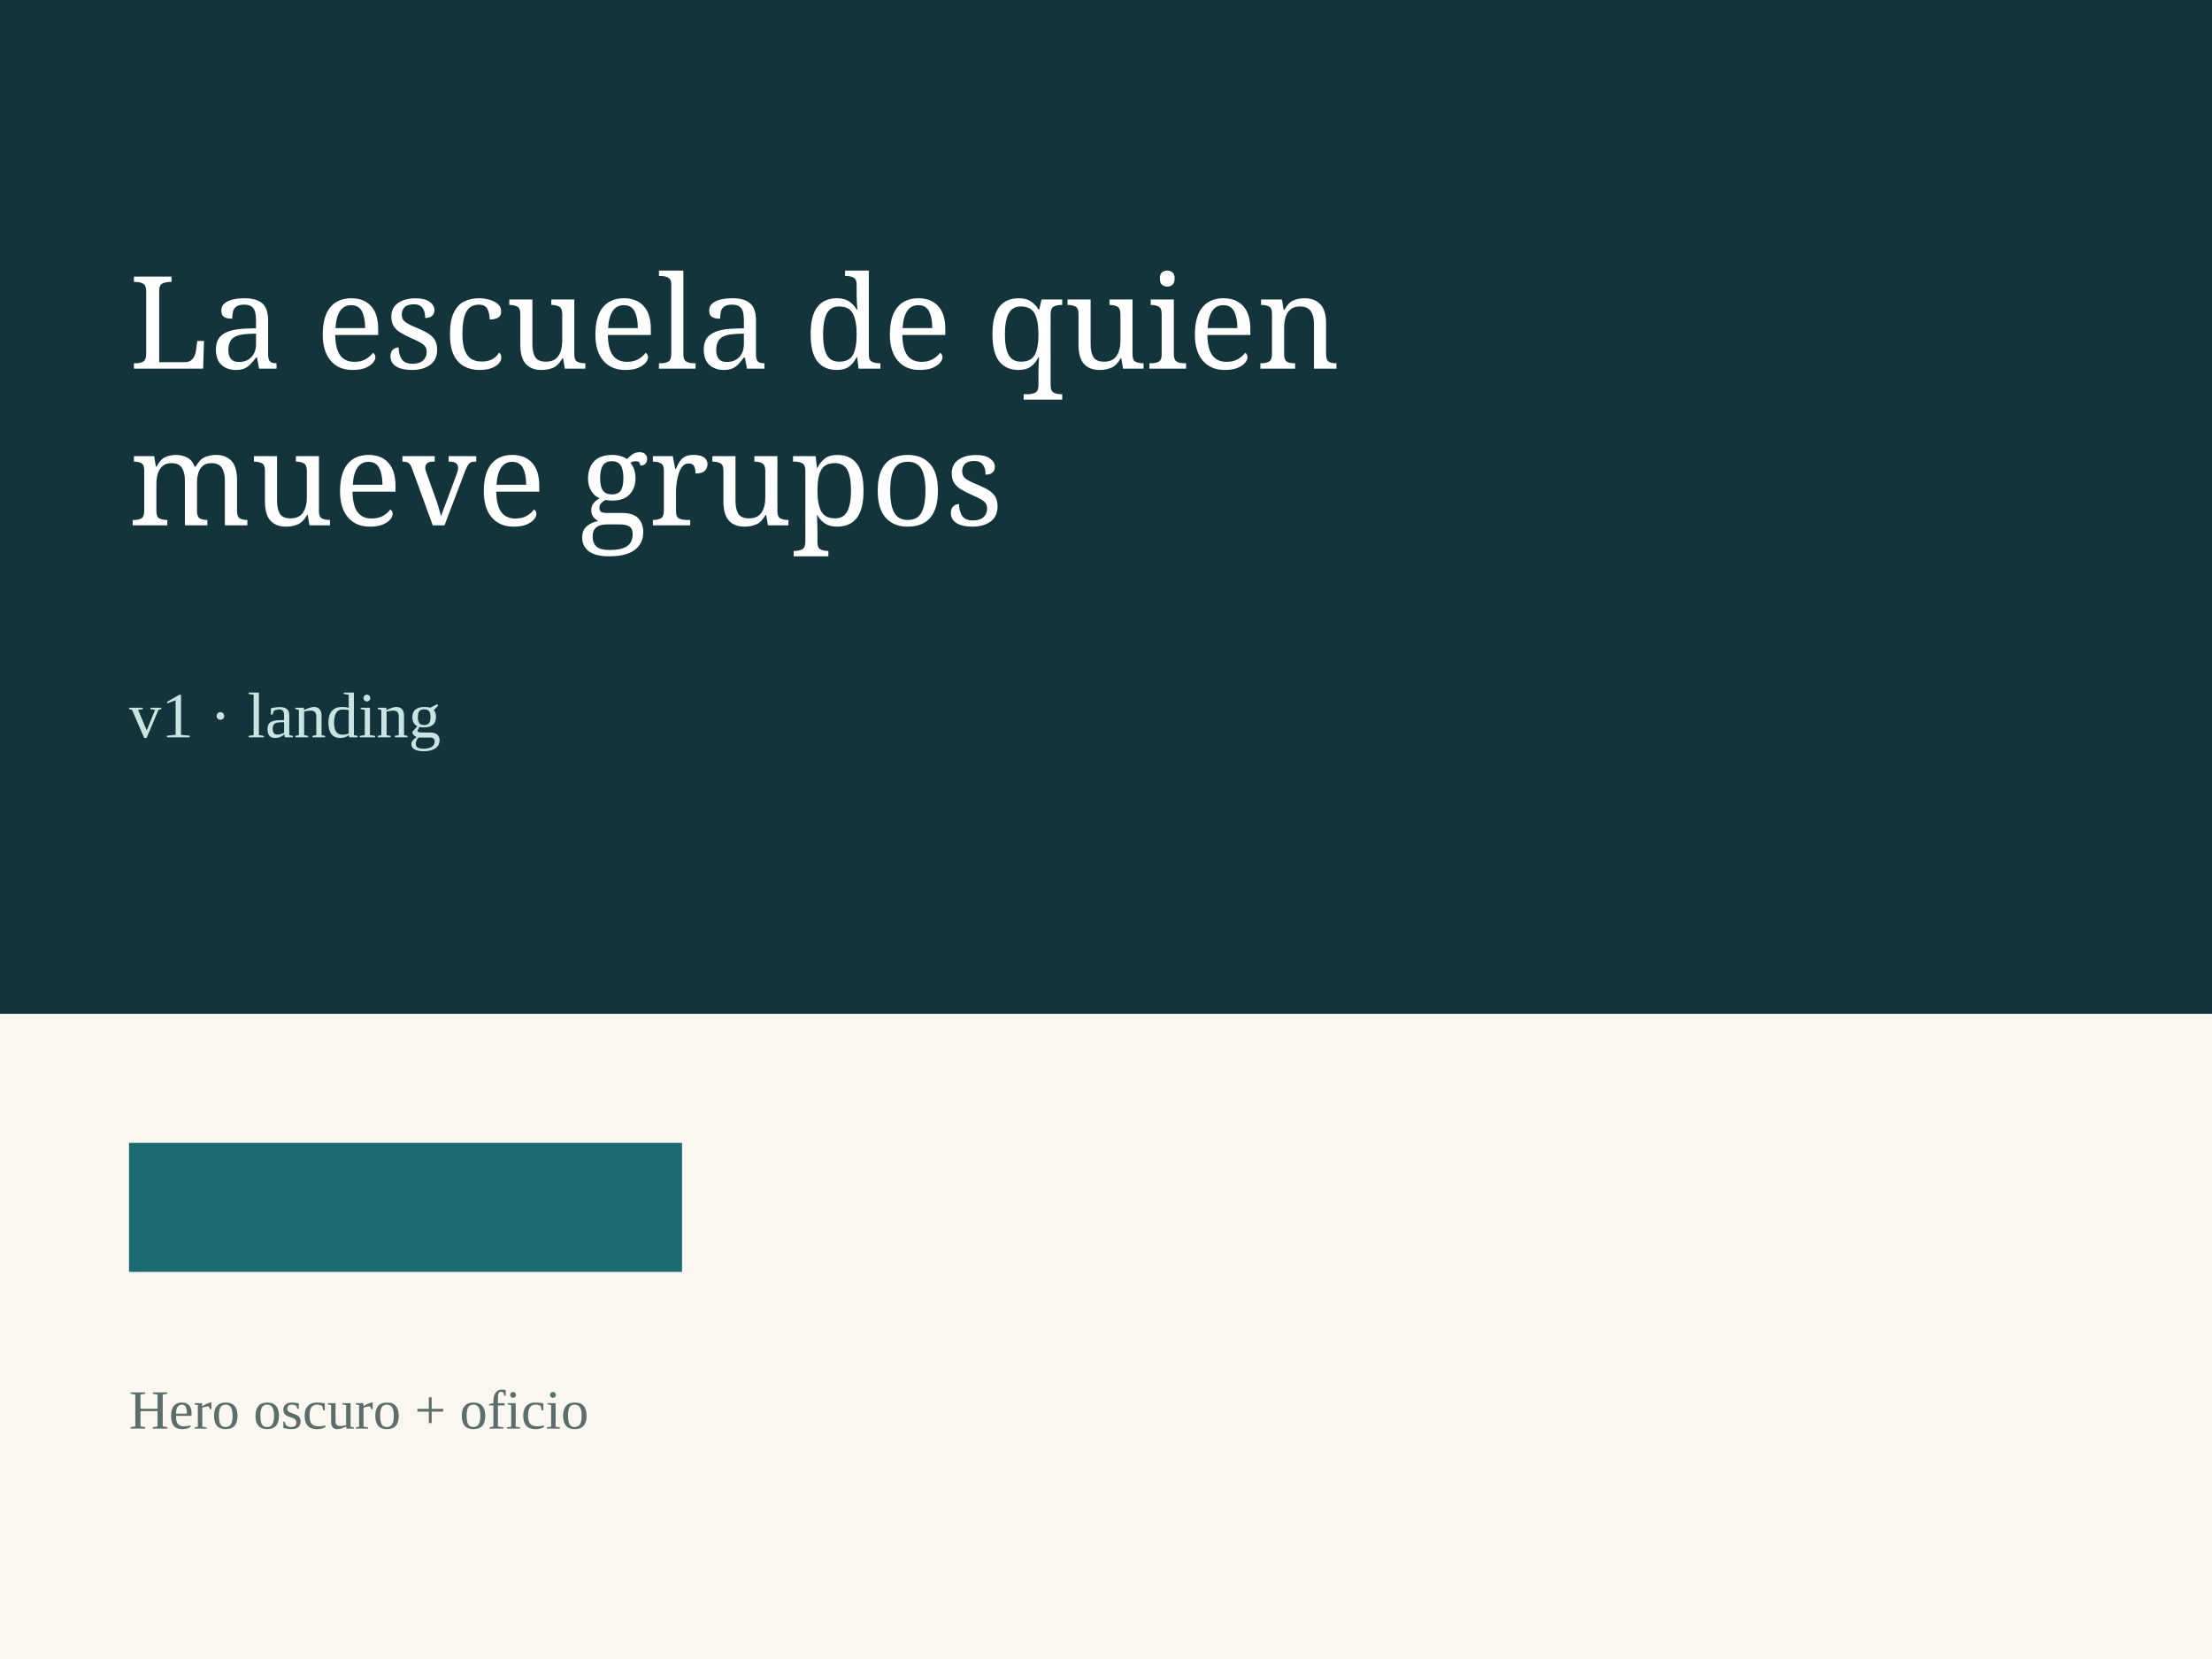
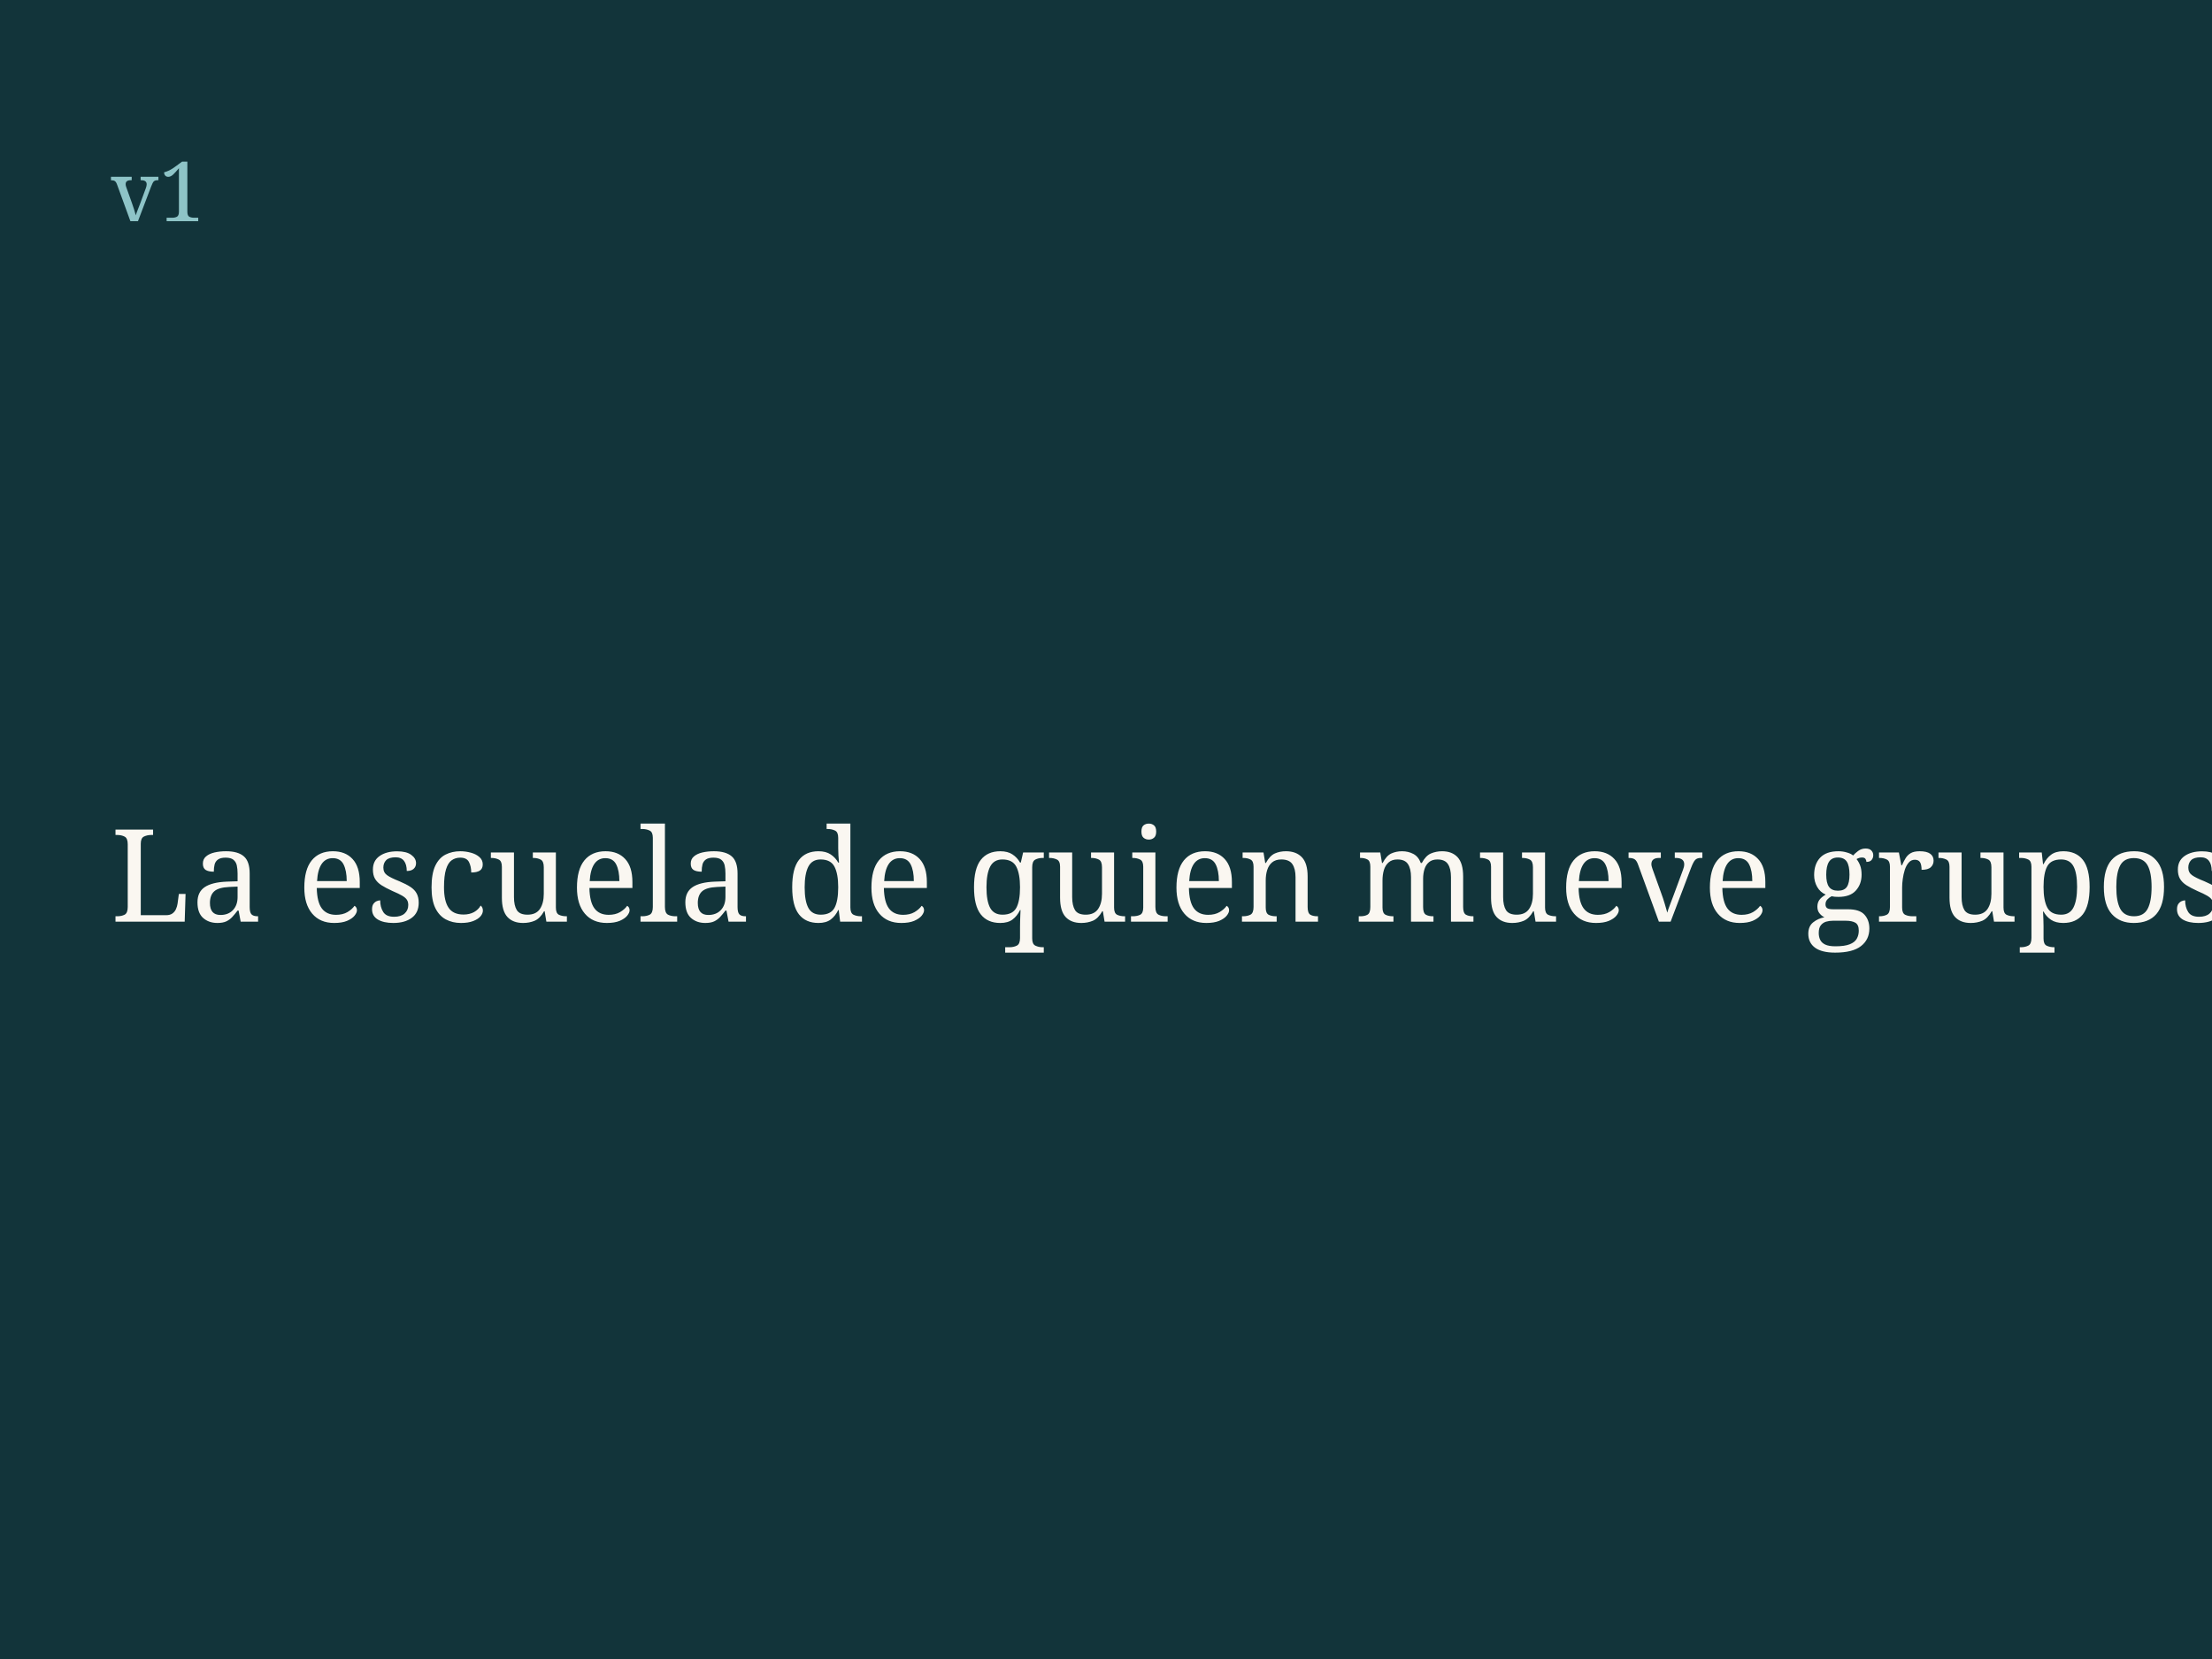
<svg xmlns="http://www.w3.org/2000/svg" viewBox="0 0 480 360">
-   <rect fill="#12343A" width="480" height="360" />
-   <rect fill="#FAF7F1" y="220" width="480" height="140" />
-   <text x="28" y="80" fill="#fff" font-family="Georgia" font-size="28">La escuela de quien</text>
-   <text x="28" y="114" fill="#fff" font-family="Georgia" font-size="28">mueve grupos</text>
-   <text x="28" y="160" fill="#C9E4E2" font-size="14">v1 · landing</text>
-   <rect x="28" y="248" width="120" height="28" fill="#1B6B73" />
-   <text x="28" y="310" fill="#5B6E6A" font-size="12">Hero oscuro + oficio</text>
+   <rect width="480" height="360" fill="#12343A" />
+   <text x="24" y="48" fill="#8ec4c7" font-family="Georgia,serif" font-size="18">v1</text>
+   <text x="24" y="200" fill="#FAF7F1" font-family="Georgia,serif" font-size="28">La escuela de quien mueve grupos</text>
</svg>
